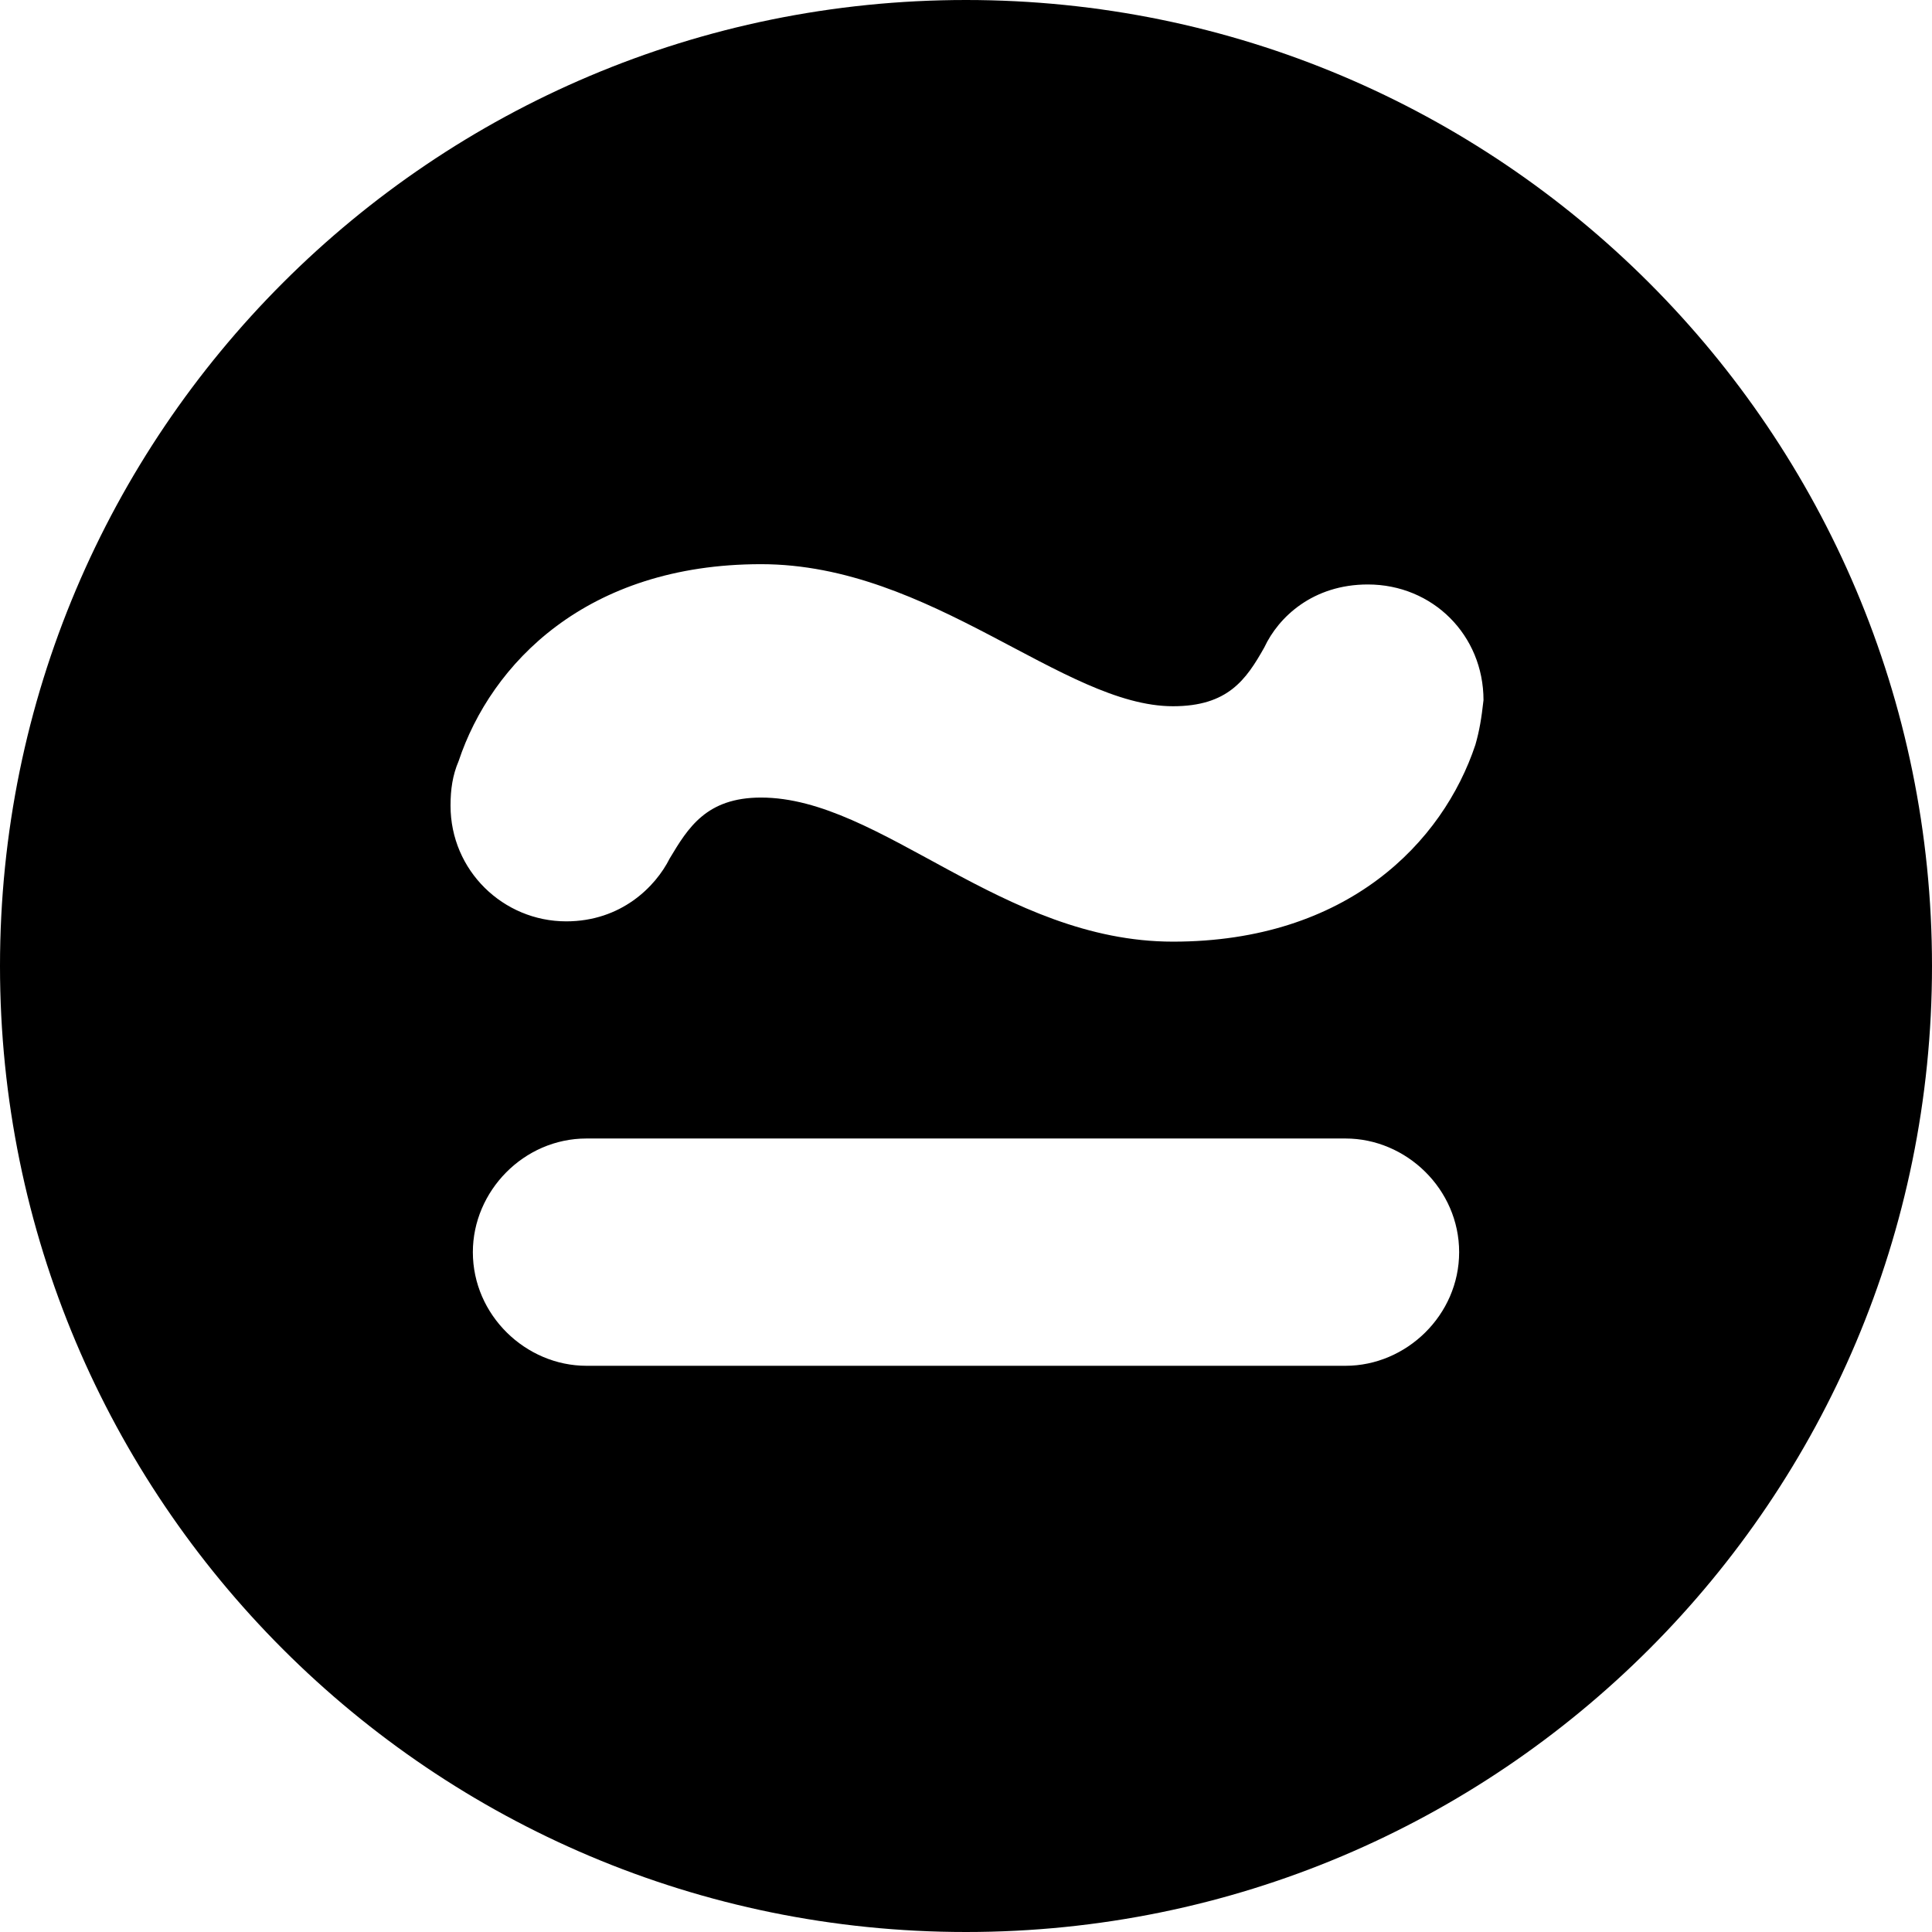
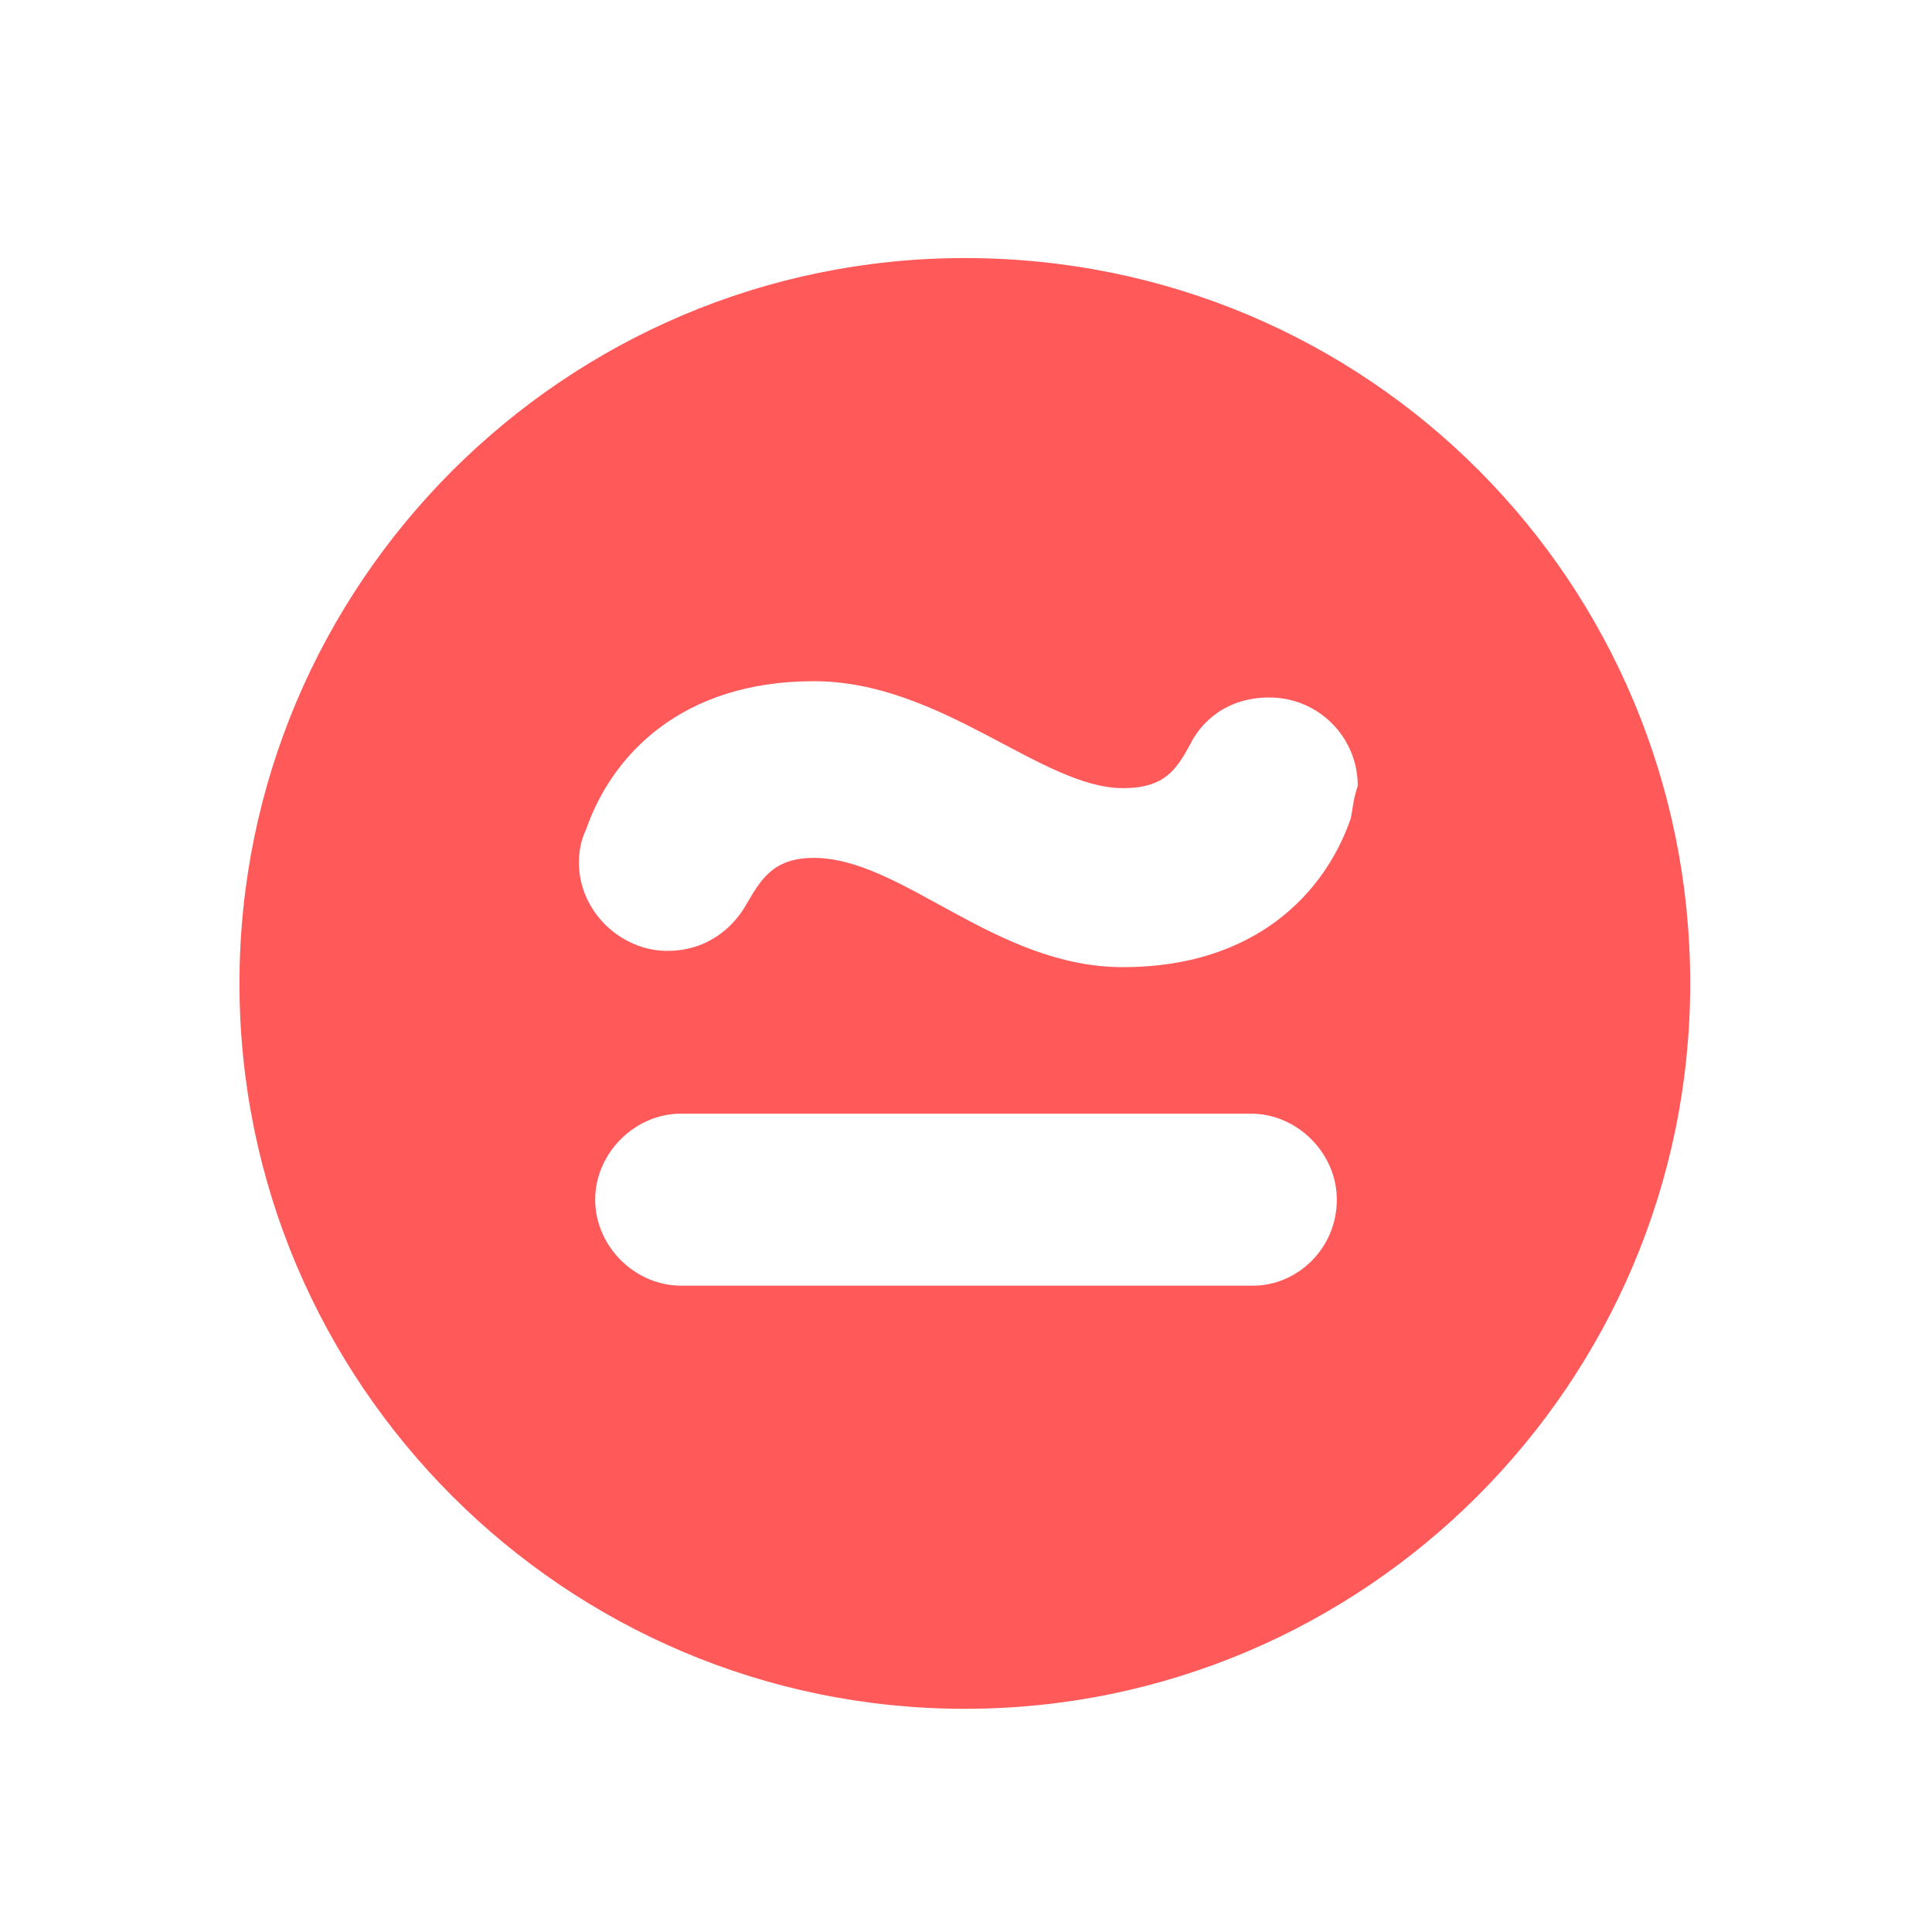
- <svg xmlns="http://www.w3.org/2000/svg" version="1.1" id="Layer_1" x="0px" y="0px" viewBox="2.4 2.4 95.2 95.2" enable-background="new 2.4 2.4 95.2 95.2" xml:space="preserve">
+ <svg xmlns="http://www.w3.org/2000/svg" version="1.1" id="Layer_1" x="0px" y="0px" viewBox="0 0 83.1 83.1" enable-background="new 0 0 83.1 83.1" xml:space="preserve">
  <g id="Your_Icon">
-     <path d="M50,2.4C23.7,2.4,2.4,23.7,2.4,50S23.7,97.6,50,97.6c26.3,0,47.6-21.3,47.6-47.6C97.6,23.7,76.3,2.4,50,2.4z M68.7,69.7   H31.3c-3,0-5.6-2.5-5.6-5.6c0-3,2.5-5.6,5.6-5.6h37.4c3,0,5.6,2.5,5.6,5.6C74.3,67.2,71.7,69.7,68.7,69.7z M75.1,39.1   c-1.6,4.8-6.3,9.7-14.9,9.7c-8.4,0-14.4-7.1-20.3-7.1c-2.7,0-3.6,1.5-4.5,3c-0.7,1.4-2.4,3.1-5.1,3.1c-3.1,0-5.7-2.5-5.7-5.7   c0-0.8,0.1-1.5,0.4-2.2c1.6-4.8,6.3-9.7,14.9-9.7c8.4,0,14.9,7,20.3,7c2.7,0,3.6-1.3,4.5-2.9c0.7-1.5,2.4-3.1,5.1-3.1   c3.2,0,5.7,2.5,5.7,5.7C75.4,37.8,75.3,38.4,75.1,39.1z" />
+     <path fill="#FF5959" d="M41.5,11.1c-17.2,0-31.2,14-31.2,31.2s14,31.2,31.2,31.2s31.2-14,31.2-31.2S58.9,11.1,41.5,11.1z    M53.9,55.3H29.3c-2,0-3.7-1.7-3.7-3.7c0-2,1.7-3.7,3.7-3.7h24.5c2,0,3.7,1.7,3.7,3.7C57.5,53.7,55.8,55.3,53.9,55.3z M58.1,35.2   c-1.1,3.2-4.1,6.4-9.8,6.4c-5.5,0-9.5-4.7-13.3-4.7c-1.8,0-2.3,1-2.9,2c-0.5,0.9-1.6,2-3.4,2c-2,0-3.8-1.7-3.8-3.8   c0-0.5,0.1-1,0.3-1.4c1.1-3.2,4.1-6.4,9.8-6.4c5.5,0,9.8,4.6,13.3,4.6c1.8,0,2.3-0.8,2.9-1.9c0.5-1,1.6-2,3.4-2   c2.1,0,3.8,1.7,3.8,3.8C58.2,34.4,58.2,34.7,58.1,35.2z" />
  </g>
</svg>
